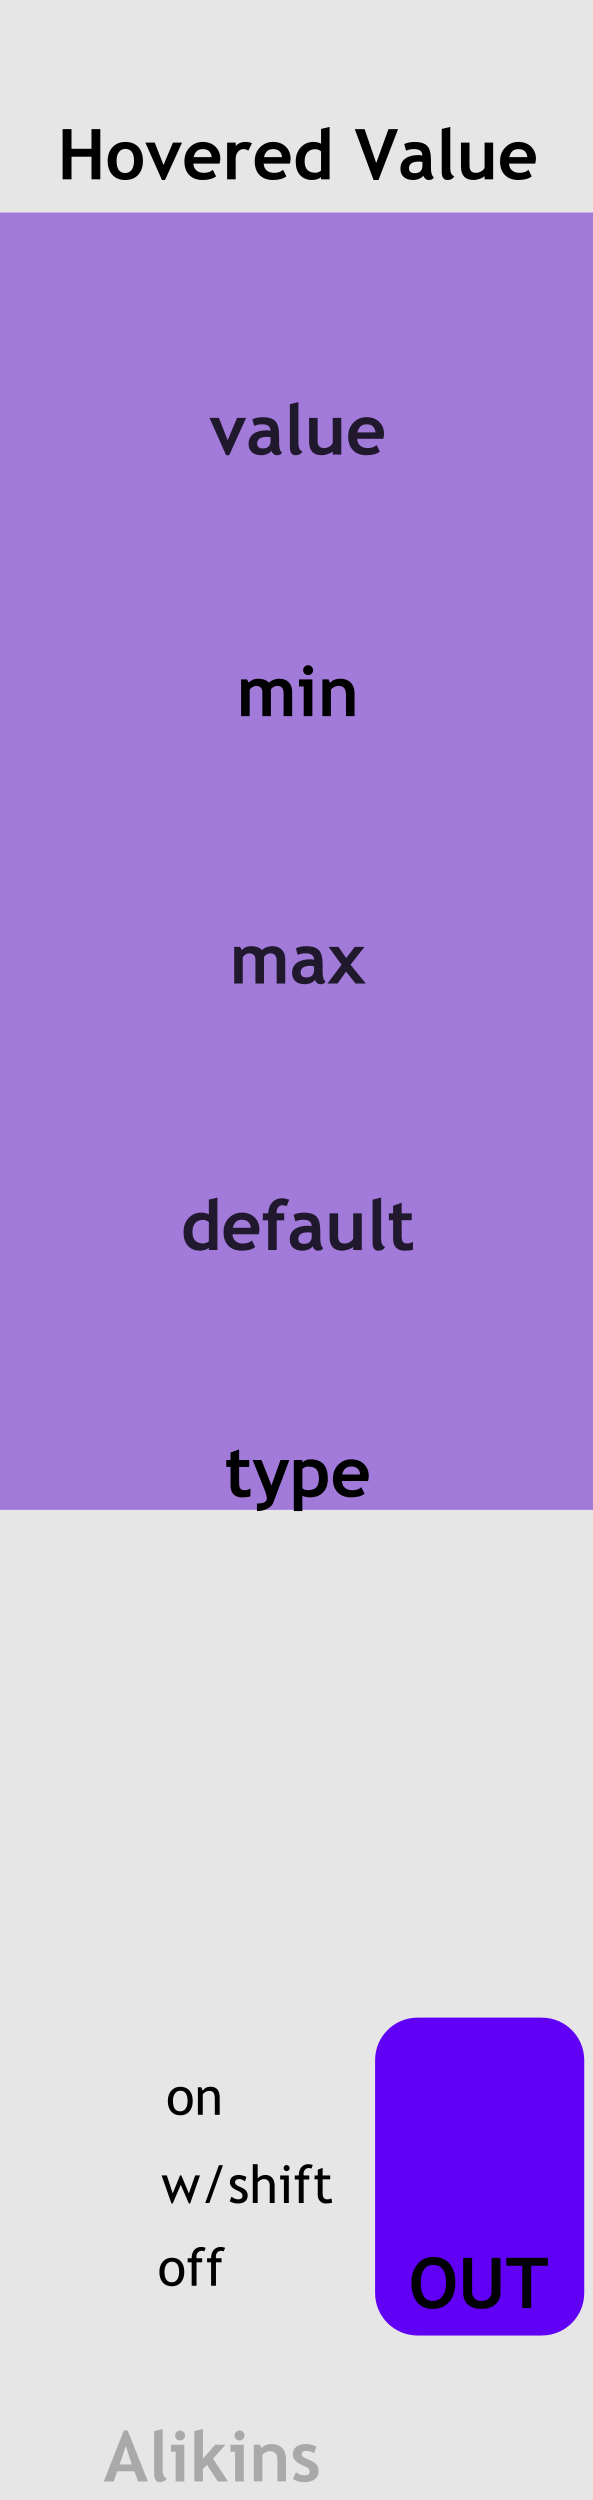
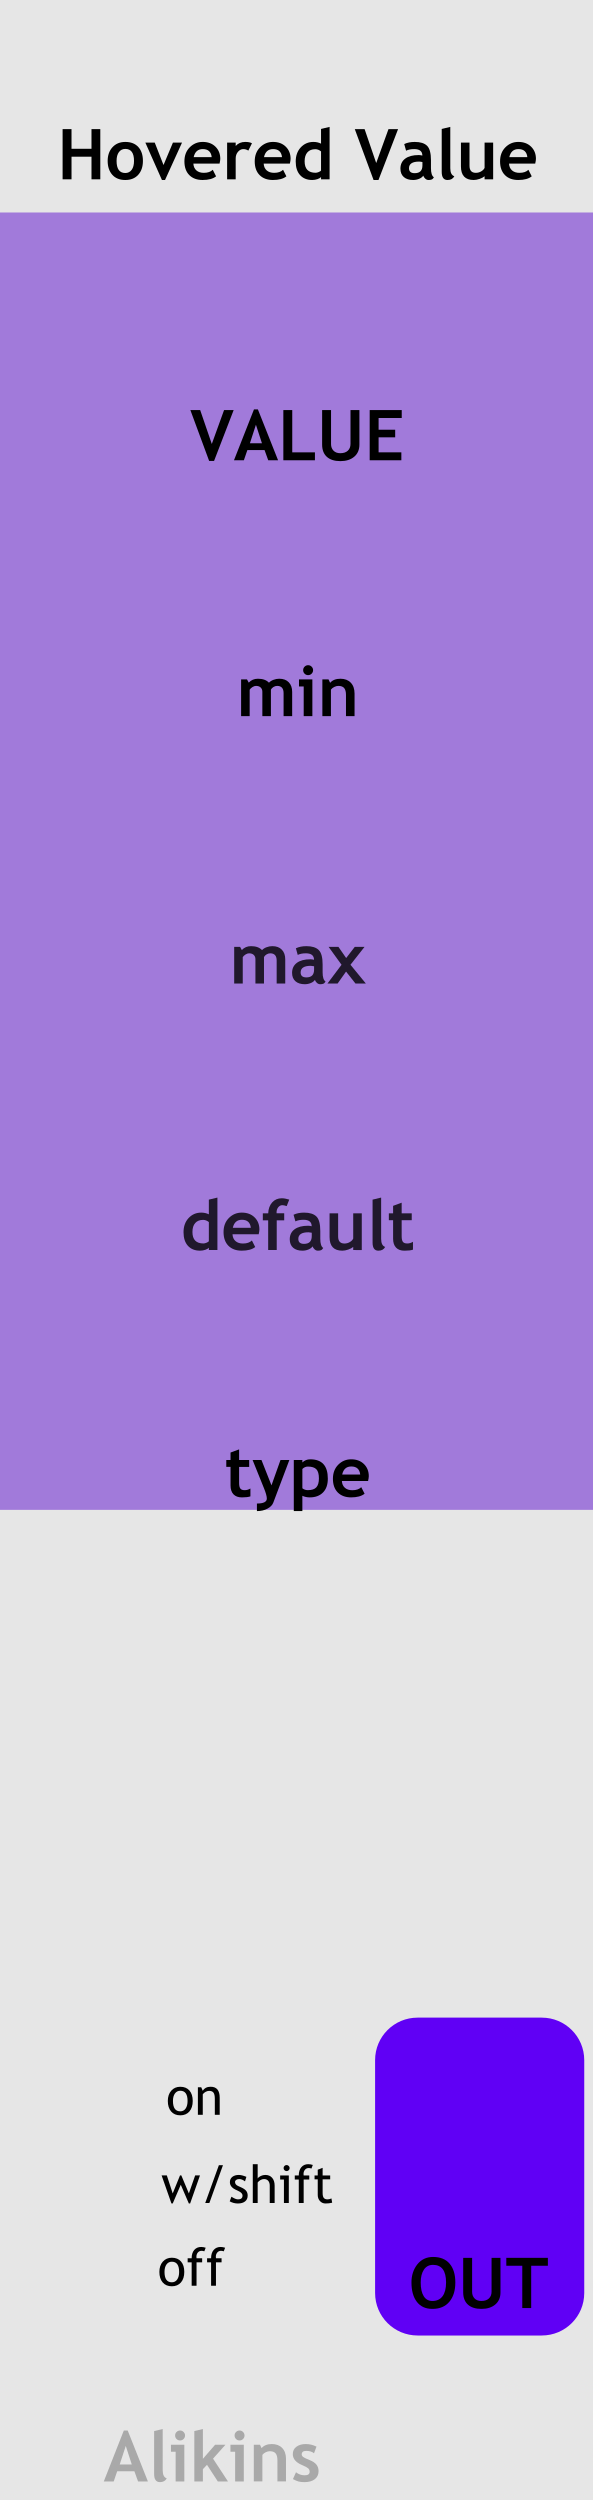
<svg xmlns="http://www.w3.org/2000/svg" width="90" height="380" viewBox="0 0 90 380" version="1.1" id="svg8" style="enable-background:new">
  <defs id="defs2">
    <linearGradient gradientTransform="matrix(0,6.408796,-6.408796,0,102.632,66.41536)" y2="0" x2="1.325" y1="0" x1="-0.096" gradientUnits="userSpaceOnUse" id="linear20">
      <stop id="stop217759" style="stop-color:rgb(25.49%,25.098%,25.882%);stop-opacity:1;" offset="0" />
      <stop id="stop217761" style="stop-color:rgb(25.49%,25.098%,25.882%);stop-opacity:1;" offset="0.062" />
      <stop id="stop217763" style="stop-color:rgb(25.398%,24.997%,25.778%);stop-opacity:1;" offset="0.078" />
      <stop id="stop217765" style="stop-color:rgb(25.177%,24.754%,25.528%);stop-opacity:1;" offset="0.094" />
      <stop id="stop217767" style="stop-color:rgb(24.916%,24.466%,25.232%);stop-opacity:1;" offset="0.109" />
      <stop id="stop217769" style="stop-color:rgb(24.654%,24.179%,24.936%);stop-opacity:1;" offset="0.125" />
      <stop id="stop217771" style="stop-color:rgb(24.393%,23.892%,24.64%);stop-opacity:1;" offset="0.141" />
      <stop id="stop217773" style="stop-color:rgb(24.132%,23.605%,24.344%);stop-opacity:1;" offset="0.156" />
      <stop id="stop217775" style="stop-color:rgb(23.871%,23.317%,24.048%);stop-opacity:1;" offset="0.172" />
      <stop id="stop217777" style="stop-color:rgb(23.61%,23.03%,23.752%);stop-opacity:1;" offset="0.188" />
      <stop id="stop217779" style="stop-color:rgb(23.349%,22.743%,23.456%);stop-opacity:1;" offset="0.203" />
      <stop id="stop217781" style="stop-color:rgb(23.088%,22.456%,23.16%);stop-opacity:1;" offset="0.219" />
      <stop id="stop217783" style="stop-color:rgb(22.826%,22.168%,22.864%);stop-opacity:1;" offset="0.234" />
      <stop id="stop217785" style="stop-color:rgb(22.565%,21.881%,22.568%);stop-opacity:1;" offset="0.25" />
      <stop id="stop217787" style="stop-color:rgb(22.304%,21.594%,22.272%);stop-opacity:1;" offset="0.266" />
      <stop id="stop217789" style="stop-color:rgb(22.043%,21.307%,21.976%);stop-opacity:1;" offset="0.281" />
      <stop id="stop217791" style="stop-color:rgb(21.782%,21.019%,21.68%);stop-opacity:1;" offset="0.297" />
      <stop id="stop217793" style="stop-color:rgb(21.521%,20.732%,21.384%);stop-opacity:1;" offset="0.312" />
      <stop id="stop217795" style="stop-color:rgb(21.26%,20.445%,21.088%);stop-opacity:1;" offset="0.328" />
      <stop id="stop217797" style="stop-color:rgb(20.998%,20.157%,20.793%);stop-opacity:1;" offset="0.344" />
      <stop id="stop217799" style="stop-color:rgb(20.737%,19.87%,20.497%);stop-opacity:1;" offset="0.359" />
      <stop id="stop217801" style="stop-color:rgb(20.476%,19.583%,20.201%);stop-opacity:1;" offset="0.375" />
      <stop id="stop217803" style="stop-color:rgb(20.215%,19.296%,19.905%);stop-opacity:1;" offset="0.391" />
      <stop id="stop217805" style="stop-color:rgb(19.954%,19.008%,19.609%);stop-opacity:1;" offset="0.406" />
      <stop id="stop217807" style="stop-color:rgb(19.693%,18.721%,19.313%);stop-opacity:1;" offset="0.422" />
      <stop id="stop217809" style="stop-color:rgb(19.432%,18.434%,19.017%);stop-opacity:1;" offset="0.438" />
      <stop id="stop217811" style="stop-color:rgb(19.17%,18.147%,18.721%);stop-opacity:1;" offset="0.453" />
      <stop id="stop217813" style="stop-color:rgb(18.909%,17.859%,18.425%);stop-opacity:1;" offset="0.469" />
      <stop id="stop217815" style="stop-color:rgb(18.648%,17.572%,18.129%);stop-opacity:1;" offset="0.484" />
      <stop id="stop217817" style="stop-color:rgb(18.387%,17.285%,17.833%);stop-opacity:1;" offset="0.5" />
      <stop id="stop217819" style="stop-color:rgb(18.126%,16.998%,17.537%);stop-opacity:1;" offset="0.516" />
      <stop id="stop217821" style="stop-color:rgb(17.865%,16.71%,17.241%);stop-opacity:1;" offset="0.531" />
      <stop id="stop217823" style="stop-color:rgb(17.604%,16.423%,16.945%);stop-opacity:1;" offset="0.547" />
      <stop id="stop217825" style="stop-color:rgb(17.342%,16.136%,16.649%);stop-opacity:1;" offset="0.562" />
      <stop id="stop217827" style="stop-color:rgb(17.081%,15.849%,16.353%);stop-opacity:1;" offset="0.578" />
      <stop id="stop217829" style="stop-color:rgb(16.82%,15.561%,16.057%);stop-opacity:1;" offset="0.594" />
      <stop id="stop217831" style="stop-color:rgb(16.559%,15.274%,15.761%);stop-opacity:1;" offset="0.609" />
      <stop id="stop217833" style="stop-color:rgb(16.298%,14.987%,15.465%);stop-opacity:1;" offset="0.625" />
      <stop id="stop217835" style="stop-color:rgb(16.037%,14.7%,15.169%);stop-opacity:1;" offset="0.641" />
      <stop id="stop217837" style="stop-color:rgb(15.776%,14.412%,14.873%);stop-opacity:1;" offset="0.656" />
      <stop id="stop217839" style="stop-color:rgb(15.514%,14.125%,14.577%);stop-opacity:1;" offset="0.672" />
      <stop id="stop217841" style="stop-color:rgb(15.253%,13.838%,14.281%);stop-opacity:1;" offset="0.688" />
      <stop id="stop217843" style="stop-color:rgb(14.992%,13.551%,13.985%);stop-opacity:1;" offset="0.703" />
      <stop id="stop217845" style="stop-color:rgb(14.731%,13.263%,13.689%);stop-opacity:1;" offset="0.719" />
      <stop id="stop217847" style="stop-color:rgb(14.47%,12.976%,13.393%);stop-opacity:1;" offset="0.734" />
      <stop id="stop217849" style="stop-color:rgb(14.209%,12.689%,13.097%);stop-opacity:1;" offset="0.75" />
      <stop id="stop217851" style="stop-color:rgb(13.948%,12.402%,12.802%);stop-opacity:1;" offset="0.766" />
      <stop id="stop217853" style="stop-color:rgb(13.771%,12.207%,12.601%);stop-opacity:1;" offset="0.781" />
      <stop id="stop217855" style="stop-color:rgb(13.725%,12.157%,12.549%);stop-opacity:1;" offset="0.812" />
      <stop id="stop217857" style="stop-color:rgb(13.725%,12.157%,12.549%);stop-opacity:1;" offset="0.875" />
      <stop id="stop217859" style="stop-color:rgb(13.725%,12.157%,12.549%);stop-opacity:1;" offset="1" />
    </linearGradient>
  </defs>
  <g id="layer10" style="display:inline">
    <rect style="display:inline;opacity:1;fill:#e6e6e6;fill-opacity:1;fill-rule:evenodd;stroke:#909290;stroke-width:0.6;stroke-miterlimit:4;stroke-dasharray:none;stroke-dashoffset:54.2;stroke-opacity:0.83" id="rect17450" width="92.915" height="382.978" x="-1.191" y="-1.191" />
    <rect style="display:inline;opacity:1;fill:#6000f5;fill-opacity:1;fill-rule:evenodd;stroke:none;stroke-width:0.499;stroke-miterlimit:4;stroke-dasharray:none;stroke-dashoffset:54.2;stroke-opacity:0.83;enable-background:new" id="rect20476-6" width="31.791" height="48.316" x="57.014" y="306.68" ry="6.454" />
    <g aria-label="OUT" style="font-style:normal;font-variant:normal;font-weight:bold;font-stretch:normal;font-size:10.667px;line-height:1.25;font-family:'Trebuchet MS';-inkscape-font-specification:'Trebuchet MS, Bold';font-variant-ligatures:normal;font-variant-caps:normal;font-variant-numeric:normal;font-feature-settings:normal;text-align:center;letter-spacing:0px;word-spacing:0px;writing-mode:lr-tb;text-anchor:middle;display:inline;fill:#010002;fill-opacity:1;stroke:none;enable-background:new" id="text17527-0" transform="translate(28.88489,55.35481)">
      <path d="m 33.657,291.587 q 0,-1.63 0.891,-2.755 0.896,-1.13 2.391,-1.13 1.646,0 2.516,1.021 0.87,1.021 0.87,2.865 0,1.844 -0.911,2.927 -0.906,1.083 -2.578,1.083 -1.536,0 -2.359,-1.073 -0.818,-1.073 -0.818,-2.938 z m 1.406,0 q 0,1.339 0.453,2.073 0.453,0.734 1.318,0.734 1.016,0 1.547,-0.719 0.536,-0.719 0.536,-2.089 0,-2.682 -1.979,-2.682 -0.906,0 -1.391,0.729 -0.484,0.724 -0.484,1.953 z" id="path17529-8" style="fill:#010002;fill-opacity:1" />
      <path d="m 41.521,287.837 h 1.354 v 5.172 q 0,0.615 0.375,1 0.375,0.385 1.031,0.385 0.734,0 1.141,-0.375 0.411,-0.38 0.411,-1.036 v -5.146 h 1.354 v 5.25 q 0,1.177 -0.792,1.844 -0.786,0.667 -2.104,0.667 -1.328,0 -2.052,-0.651 -0.719,-0.651 -0.719,-1.865 z" id="path17531-1" style="fill:#010002;fill-opacity:1" />
      <path d="m 51.855,289.04 v 6.427 h -1.354 v -6.427 H 48.074 v -1.203 h 6.318 v 1.203 z" id="path17533-4" style="fill:#010002;fill-opacity:1" />
    </g>
    <g aria-label="off" style="font-style:normal;font-variant:normal;font-weight:normal;font-stretch:normal;font-size:8px;line-height:1.25;font-family:'Trebuchet MS';-inkscape-font-specification:'Trebuchet MS, Normal';font-variant-ligatures:normal;font-variant-caps:normal;font-variant-numeric:normal;font-feature-settings:normal;text-align:center;letter-spacing:0px;word-spacing:0px;writing-mode:lr-tb;text-anchor:middle;display:inline;fill:#000000;fill-opacity:1;stroke:none;enable-background:new" id="text11177-6" transform="translate(-16.74328,56.27029)">
      <path d="m 40.968,289.064 q 0,-0.969 0.52,-1.562 0.523,-0.598 1.375,-0.598 0.898,0 1.395,0.574 0.496,0.57 0.496,1.586 0,1.012 -0.508,1.598 -0.508,0.582 -1.383,0.582 -0.895,0 -1.395,-0.59 -0.5,-0.59 -0.5,-1.59 z m 0.781,0 q 0,1.574 1.113,1.574 0.52,0 0.812,-0.422 0.297,-0.422 0.297,-1.152 0,-1.555 -1.109,-1.555 -0.508,0 -0.812,0.414 -0.301,0.414 -0.301,1.141 z" id="path11226-0" />
      <path d="m 47.8,285.931 q -0.227,-0.078 -0.422,-0.078 -0.34,0 -0.562,0.258 -0.219,0.258 -0.219,0.652 0,0.105 0.02,0.219 h 0.852 v 0.625 h -0.852 v 3.559 h -0.742 v -3.559 h -0.609 v -0.625 h 0.609 q 0,-0.801 0.395,-1.258 0.395,-0.457 1.043,-0.457 0.324,0 0.695,0.117 z" id="path11228-8" />
      <path d="m 50.753,285.931 q -0.227,-0.078 -0.422,-0.078 -0.34,0 -0.562,0.258 -0.219,0.258 -0.219,0.652 0,0.105 0.02,0.219 h 0.852 v 0.625 h -0.852 v 3.559 h -0.742 v -3.559 h -0.609 v -0.625 h 0.609 q 0,-0.801 0.395,-1.258 0.395,-0.457 1.043,-0.457 0.324,0 0.695,0.117 z" id="path11230-3" />
    </g>
    <g aria-label="on" style="font-style:normal;font-variant:normal;font-weight:normal;font-stretch:normal;font-size:8px;line-height:1.25;font-family:'Trebuchet MS';-inkscape-font-specification:'Trebuchet MS, Normal';font-variant-ligatures:normal;font-variant-caps:normal;font-variant-numeric:normal;font-feature-settings:normal;text-align:center;letter-spacing:0px;word-spacing:0px;writing-mode:lr-tb;text-anchor:middle;display:inline;fill:#000000;fill-opacity:1;stroke:none;enable-background:new" id="text12324" transform="translate(1.908973,-0.85776)">
      <path d="m 23.599,320.207 q 0,-0.969 0.52,-1.562 0.523,-0.598 1.375,-0.598 0.898,0 1.395,0.574 0.496,0.57 0.496,1.586 0,1.012 -0.508,1.598 -0.508,0.582 -1.383,0.582 -0.895,0 -1.395,-0.59 -0.5,-0.59 -0.5,-1.59 z m 0.781,0 q 0,1.574 1.113,1.574 0.52,0 0.812,-0.422 0.297,-0.422 0.297,-1.152 0,-1.555 -1.109,-1.555 -0.508,0 -0.812,0.414 -0.301,0.414 -0.301,1.141 z" id="path12360" />
      <path d="m 30.744,322.308 v -2.434 q 0,-0.668 -0.203,-0.934 -0.199,-0.27 -0.672,-0.27 -0.254,0 -0.531,0.152 -0.277,0.152 -0.426,0.375 v 3.109 h -0.742 v -4.184 h 0.508 l 0.234,0.539 q 0.367,-0.617 1.199,-0.617 1.375,0 1.375,1.672 v 2.59 z" id="path12362" />
    </g>
    <g aria-label="w/shift" style="font-style:normal;font-variant:normal;font-weight:normal;font-stretch:normal;font-size:8px;line-height:1.25;font-family:'Trebuchet MS';-inkscape-font-specification:'Trebuchet MS, Normal';font-variant-ligatures:normal;font-variant-caps:normal;font-variant-numeric:normal;font-feature-settings:normal;text-align:center;letter-spacing:0px;word-spacing:0px;writing-mode:lr-tb;text-anchor:middle;display:inline;fill:#000000;fill-opacity:1;stroke:none;enable-background:new" id="text12328" transform="translate(1.908973,-2.20962)">
      <path d="m 26.99,337.14 h -0.195 l -1.227,-2.848 -1.223,2.848 h -0.195 l -1.496,-4.273 h 0.793 l 0.895,2.746 1.113,-2.746 h 0.195 l 1.148,2.746 0.961,-2.746 h 0.73 z" id="path12365" />
      <path d="m 29.916,337.062 h -0.629 l 2.074,-5.746 h 0.621 z" id="path12367" />
      <path d="m 33.006,336.812 0.262,-0.703 q 0.621,0.406 1,0.406 0.688,0 0.688,-0.578 0,-0.414 -0.664,-0.711 -0.512,-0.234 -0.691,-0.355 -0.176,-0.121 -0.309,-0.273 -0.129,-0.156 -0.195,-0.328 -0.062,-0.176 -0.062,-0.375 0,-0.516 0.375,-0.805 0.375,-0.289 0.98,-0.289 0.457,0 1.152,0.289 l -0.211,0.688 q -0.441,-0.352 -0.887,-0.352 -0.266,0 -0.449,0.125 -0.18,0.125 -0.18,0.316 0,0.402 0.457,0.609 l 0.531,0.242 q 0.488,0.223 0.711,0.508 0.223,0.285 0.223,0.715 0,0.562 -0.395,0.883 -0.395,0.316 -1.094,0.316 -0.66,0 -1.242,-0.328 z" id="path12369" />
      <path d="m 39.092,337.062 v -2.629 q 0,-0.469 -0.23,-0.738 -0.23,-0.27 -0.648,-0.27 -0.27,0 -0.543,0.16 -0.27,0.156 -0.414,0.367 v 3.109 h -0.742 v -5.898 h 0.742 v 2.176 q 0.148,-0.23 0.477,-0.383 0.332,-0.156 0.684,-0.156 0.664,0 1.039,0.438 0.379,0.438 0.379,1.195 v 2.629 z" id="path12371" />
      <path d="m 41.654,331.297 q 0.191,0 0.324,0.137 0.137,0.133 0.137,0.32 0,0.191 -0.137,0.328 -0.133,0.133 -0.324,0.133 -0.188,0 -0.324,-0.133 -0.133,-0.137 -0.133,-0.328 0,-0.191 0.133,-0.324 0.133,-0.133 0.324,-0.133 z m -0.406,5.766 v -3.559 h -0.574 v -0.625 h 1.316 v 4.184 z" id="path12373" />
      <path d="m 45.431,331.828 q -0.227,-0.078 -0.422,-0.078 -0.34,0 -0.562,0.258 -0.219,0.258 -0.219,0.652 0,0.105 0.02,0.219 h 0.852 v 0.625 h -0.852 v 3.559 h -0.742 v -3.559 H 42.896 v -0.625 h 0.609 q 0,-0.801 0.395,-1.258 0.395,-0.457 1.043,-0.457 0.324,0 0.695,0.117 z" id="path12375" />
      <path d="m 46.388,333.465 h -0.484 v -0.586 h 0.484 v -0.875 l 0.742,-0.285 v 1.16 h 1.148 v 0.586 h -1.148 v 2.078 q 0,0.527 0.176,0.75 0.18,0.223 0.574,0.223 0.285,0 0.59,-0.145 l 0.109,0.652 q -0.461,0.117 -1.012,0.117 -0.496,0 -0.84,-0.367 -0.34,-0.371 -0.34,-0.934 z" id="path12377" />
    </g>
  </g>
  <g id="layer4" style="display:inline">
    <rect style="opacity:1;fill:#a17ada;fill-opacity:1;fill-rule:evenodd;stroke:none;stroke-width:0.663;stroke-miterlimit:4;stroke-dasharray:none;stroke-dashoffset:0;stroke-opacity:0.83" id="rect12410" width="93.189" height="197.2" x="-1.804" y="32.299" rx="0" ry="0" />
  </g>
  <g id="layer6" style="display:none;opacity:0.8">
    <path style="display:inline;opacity:0.865;fill:#a17ada;fill-opacity:1;fill-rule:evenodd;stroke:none;stroke-width:0.659;stroke-miterlimit:4;stroke-dasharray:none;stroke-dashoffset:54.2;stroke-opacity:0.83" d="m -1.221,32.881 v 36 0.066 40.809 40 40 40 H 91.838 v -40.875 -40 -40 -39.934 -0.066 -36 z" id="rect17453" />
    <rect style="opacity:1;fill:#6000f5;fill-opacity:1;fill-rule:evenodd;stroke:none;stroke-width:0.499;stroke-miterlimit:4;stroke-dasharray:none;stroke-dashoffset:54.2;stroke-opacity:0.83" id="rect20476" width="31.791" height="48.316" x="29.105" y="307.537" ry="6.454" />
    <rect style="display:none;opacity:0.865;fill:#ff8080;fill-opacity:1;fill-rule:evenodd;stroke:none;stroke-width:0.564;stroke-miterlimit:4;stroke-dasharray:none;stroke-dashoffset:54.2;stroke-opacity:0.83" id="rect17461" width="93.106" height="42.181" x="-1.808" y="217.526" />
    <rect y="258.283" x="29.763" height="49.732" width="30.394" id="rect20474" style="display:none;opacity:1;fill:#5599ff;fill-opacity:1;fill-rule:evenodd;stroke:none;stroke-width:0.497;stroke-miterlimit:4;stroke-dasharray:none;stroke-dashoffset:54.2;stroke-opacity:0.83" />
    <rect ry="0" y="265.644" x="82.242" height="42.209" width="9.386" id="rect17839" style="display:none;opacity:1;fill:#5d00eb;fill-opacity:1;fill-rule:evenodd;stroke:none;stroke-width:0.253;stroke-miterlimit:4;stroke-dasharray:none;stroke-dashoffset:54.2;stroke-opacity:0.83" />
  </g>
  <g id="layer8" style="display:inline">
    <g aria-label="max" style="font-style:normal;font-variant:normal;font-weight:bold;font-stretch:normal;font-size:10.667px;line-height:1.25;font-family:'Trebuchet MS';-inkscape-font-specification:'Trebuchet MS, Bold';font-variant-ligatures:normal;font-variant-caps:normal;font-variant-numeric:normal;font-feature-settings:normal;text-align:center;letter-spacing:0px;word-spacing:0px;writing-mode:lr-tb;text-anchor:middle;display:inline;opacity:0.8;fill:#000000;fill-opacity:1;stroke:none;enable-background:new" id="text2019" transform="translate(0,2)">
      <path d="m 42.053,147.498 v -3.495 q 0,-1.099 -0.984,-1.099 -0.292,0 -0.562,0.172 -0.271,0.172 -0.38,0.396 v 4.026 h -1.302 v -3.698 q 0,-0.411 -0.255,-0.651 -0.255,-0.245 -0.719,-0.245 -0.245,0 -0.536,0.182 -0.286,0.182 -0.417,0.401 v 4.01 h -1.302 v -5.578 h 0.896 l 0.266,0.49 q 0.542,-0.594 1.401,-0.594 1.109,0 1.672,0.604 0.245,-0.276 0.682,-0.438 0.438,-0.167 0.875,-0.167 0.932,0 1.448,0.536 0.521,0.531 0.521,1.464 v 3.682 z" id="path2047" />
      <path d="m 47.865,146.941 q -0.177,0.292 -0.62,0.479 -0.438,0.182 -0.917,0.182 -0.901,0 -1.417,-0.448 -0.516,-0.453 -0.516,-1.281 0,-0.969 0.724,-1.516 0.729,-0.547 2.068,-0.547 0.229,0 0.542,0.078 0,-0.984 -1.245,-0.984 -0.734,0 -1.229,0.245 l -0.281,-1.01 q 0.672,-0.323 1.599,-0.323 1.276,0 1.87,0.583 0.594,0.578 0.594,2.198 v 1.193 q 0,1.115 0.448,1.401 -0.161,0.281 -0.359,0.344 -0.198,0.068 -0.453,0.068 -0.281,0 -0.505,-0.208 -0.224,-0.208 -0.302,-0.453 z m -0.125,-2.068 q -0.333,-0.068 -0.5,-0.068 -1.542,0 -1.542,1.01 0,0.75 0.87,0.75 1.172,0 1.172,-1.172 z" id="path2049" />
      <path d="m 54.032,147.498 -1.432,-1.818 -1.286,1.818 h -1.542 l 2.141,-2.854 -1.969,-2.724 h 1.495 l 1.177,1.703 1.312,-1.703 h 1.484 l -2.141,2.724 2.339,2.854 z" id="path2051" />
    </g>
    <g aria-label="default" style="font-style:normal;font-variant:normal;font-weight:bold;font-stretch:normal;font-size:10.667px;line-height:1.25;font-family:'Trebuchet MS';-inkscape-font-specification:'Trebuchet MS, Bold';font-variant-ligatures:normal;font-variant-caps:normal;font-variant-numeric:normal;font-feature-settings:normal;text-align:center;letter-spacing:0px;word-spacing:0px;writing-mode:lr-tb;text-anchor:middle;display:inline;opacity:0.8;fill:#000000;fill-opacity:1;stroke:none;enable-background:new" id="text2023" transform="translate(0,2)">
      <path d="m 31.746,188 v -0.339 q -0.161,0.177 -0.547,0.312 -0.385,0.13 -0.797,0.13 -1.167,0 -1.839,-0.74 -0.667,-0.74 -0.667,-2.062 0,-1.323 0.766,-2.151 0.771,-0.833 1.927,-0.833 0.635,0 1.156,0.26 v -2.234 l 1.302,-0.312 V 188 Z m 0,-4.245 q -0.417,-0.333 -0.87,-0.333 -0.781,0 -1.203,0.479 -0.422,0.474 -0.422,1.365 0,1.74 1.677,1.74 0.188,0 0.458,-0.109 0.276,-0.115 0.359,-0.229 z" id="path2054" />
      <path d="m 39.324,185.609 h -3.984 q 0.036,0.667 0.458,1.036 0.422,0.37 1.135,0.37 0.891,0 1.354,-0.464 l 0.505,0.995 q -0.688,0.557 -2.052,0.557 -1.276,0 -2.021,-0.745 -0.74,-0.75 -0.74,-2.089 0,-1.318 0.812,-2.135 0.818,-0.818 1.958,-0.818 1.214,0 1.948,0.724 0.734,0.724 0.734,1.844 0,0.24 -0.109,0.724 z m -3.938,-0.979 h 2.74 q -0.135,-1.224 -1.354,-1.224 -1.115,0 -1.385,1.224 z" id="path2056" />
      <path d="m 43.579,181.328 q -0.427,-0.141 -0.656,-0.141 -0.37,0 -0.63,0.318 -0.255,0.318 -0.255,0.781 0,0.068 0.005,0.135 h 1.156 v 1.073 H 42.063 V 188 h -1.302 v -4.505 h -0.812 v -1.073 h 0.818 q 0.042,-1.026 0.604,-1.656 0.568,-0.63 1.464,-0.63 0.464,0 1.13,0.203 z" id="path2058" />
      <path d="m 47.511,187.443 q -0.177,0.292 -0.62,0.479 -0.438,0.182 -0.917,0.182 -0.901,0 -1.417,-0.448 -0.516,-0.453 -0.516,-1.281 0,-0.969 0.724,-1.516 0.729,-0.547 2.068,-0.547 0.229,0 0.542,0.078 0,-0.984 -1.245,-0.984 -0.734,0 -1.229,0.245 l -0.281,-1.01 q 0.672,-0.323 1.599,-0.323 1.276,0 1.87,0.583 0.594,0.578 0.594,2.198 v 1.193 q 0,1.115 0.448,1.401 -0.161,0.281 -0.359,0.344 -0.198,0.068 -0.453,0.068 -0.281,0 -0.505,-0.208 -0.224,-0.208 -0.302,-0.453 z m -0.125,-2.068 q -0.333,-0.068 -0.5,-0.068 -1.542,0 -1.542,1.01 0,0.75 0.87,0.75 1.172,0 1.172,-1.172 z" id="path2060" />
      <path d="m 53.688,188.005 v -0.469 q -0.276,0.234 -0.76,0.401 -0.484,0.167 -0.891,0.167 -1.943,0 -1.943,-2.062 v -3.62 h 1.302 v 3.521 q 0,1.073 0.964,1.073 0.443,0 0.823,-0.229 0.38,-0.229 0.505,-0.531 v -3.833 h 1.302 v 5.583 z" id="path2062" />
      <path d="m 56.631,180.344 1.302,-0.312 v 6.271 q 0,1.031 0.615,1.229 -0.302,0.573 -1.031,0.573 -0.885,0 -0.885,-1.229 z" id="path2064" />
      <path d="m 59.751,183.469 h -0.646 v -1.047 h 0.646 v -1.135 l 1.302,-0.479 v 1.615 h 1.531 v 1.047 h -1.531 v 2.443 q 0,0.599 0.188,0.849 0.188,0.245 0.656,0.245 0.469,0 0.875,-0.255 v 1.198 q -0.453,0.156 -1.292,0.156 -0.833,0 -1.281,-0.469 -0.448,-0.474 -0.448,-1.344 z" id="path2066" />
    </g>
-     <g aria-label="value" style="font-style:normal;font-variant:normal;font-weight:bold;font-stretch:normal;font-size:10.667px;line-height:1.25;font-family:'Trebuchet MS';-inkscape-font-specification:'Trebuchet MS, Bold';font-variant-ligatures:normal;font-variant-caps:normal;font-variant-numeric:normal;font-feature-settings:normal;text-align:center;letter-spacing:0px;word-spacing:0px;writing-mode:lr-tb;text-anchor:middle;display:inline;opacity:0.8;fill:#000000;fill-opacity:1;stroke:none;enable-background:new" id="text2027" transform="translate(0,2)">
+     <g aria-label="value" style="font-style:normal;font-variant:normal;font-weight:bold;font-stretch:normal;font-size:10.667px;line-height:1.25;font-family:'Trebuchet MS';-inkscape-font-specification:'Trebuchet MS, Bold';font-variant-ligatures:normal;font-variant-caps:normal;font-variant-numeric:normal;font-feature-settings:normal;text-align:center;letter-spacing:0px;word-spacing:0px;writing-mode:lr-tb;text-anchor:middle;display:none;opacity:0.8;fill:#000000;fill-opacity:1;stroke:none;enable-background:new" id="text2027" transform="translate(0,2)">
      <path d="m 34.834,67.195 h -0.469 l -2.521,-5.682 h 1.427 l 1.333,3.406 1.432,-3.406 h 1.38 z" id="path2029" />
      <path d="m 41.251,66.534 q -0.177,0.292 -0.62,0.479 -0.438,0.182 -0.917,0.182 -0.901,0 -1.417,-0.448 -0.516,-0.453 -0.516,-1.281 0,-0.969 0.724,-1.516 0.729,-0.547 2.068,-0.547 0.229,0 0.542,0.078 0,-0.984 -1.245,-0.984 -0.734,0 -1.229,0.245 l -0.281,-1.01 q 0.672,-0.323 1.599,-0.323 1.276,0 1.87,0.583 0.594,0.578 0.594,2.198 v 1.193 q 0,1.115 0.448,1.401 -0.161,0.281 -0.359,0.344 -0.198,0.068 -0.453,0.068 -0.281,0 -0.505,-0.208 -0.224,-0.208 -0.302,-0.453 z m -0.125,-2.068 q -0.333,-0.068 -0.5,-0.068 -1.542,0 -1.542,1.01 0,0.75 0.87,0.75 1.172,0 1.172,-1.172 z" id="path2031" />
      <path d="m 44.058,59.435 1.302,-0.312 v 6.271 q 0,1.031 0.615,1.229 -0.302,0.573 -1.031,0.573 -0.885,0 -0.885,-1.229 z" id="path2033" />
      <path d="m 50.574,67.096 v -0.469 q -0.276,0.234 -0.76,0.401 -0.484,0.167 -0.891,0.167 -1.943,0 -1.943,-2.063 v -3.62 h 1.302 v 3.521 q 0,1.073 0.964,1.073 0.443,0 0.823,-0.229 0.38,-0.229 0.505,-0.531 v -3.833 h 1.302 v 5.583 z" id="path2035" />
      <path d="M 58.272,64.7 H 54.287 q 0.036,0.667 0.458,1.036 0.422,0.37 1.135,0.37 0.891,0 1.354,-0.464 l 0.505,0.995 q -0.688,0.557 -2.052,0.557 -1.276,0 -2.021,-0.745 -0.74,-0.75 -0.74,-2.089 0,-1.318 0.812,-2.135 0.818,-0.818 1.958,-0.818 1.214,0 1.948,0.724 0.734,0.724 0.734,1.844 0,0.24 -0.109,0.724 z m -3.938,-0.979 h 2.74 q -0.135,-1.224 -1.354,-1.224 -1.115,0 -1.385,1.224 z" id="path2037" />
    </g>
    <g aria-label="type" style="font-style:normal;font-variant:normal;font-weight:bold;font-stretch:normal;font-size:10.667px;line-height:1.25;font-family:'Trebuchet MS';-inkscape-font-specification:'Trebuchet MS, Bold';font-variant-ligatures:normal;font-variant-caps:normal;font-variant-numeric:normal;font-feature-settings:normal;text-align:center;letter-spacing:0px;word-spacing:0px;writing-mode:lr-tb;text-anchor:middle;display:inline;fill:#000000;fill-opacity:1;stroke:none;enable-background:new" id="text2104" transform="translate(0,-2)">
      <path d="m 35.042,224.968 h -0.646 v -1.047 h 0.646 v -1.135 l 1.302,-0.479 v 1.615 h 1.531 v 1.047 h -1.531 v 2.443 q 0,0.599 0.188,0.849 0.188,0.245 0.656,0.245 0.469,0 0.875,-0.255 v 1.198 q -0.453,0.156 -1.292,0.156 -0.833,0 -1.281,-0.469 -0.448,-0.474 -0.448,-1.344 z" id="path2106" />
      <path d="m 41.542,230.395 q -0.208,0.557 -0.896,0.922 -0.682,0.37 -1.594,0.37 v -1.151 q 1.505,0 1.505,-0.755 0,-0.5 -0.417,-1.531 l -1.745,-4.328 h 1.349 l 1.521,3.854 1.37,-3.854 h 1.349 z" id="path2108" />
      <path d="m 45.959,229.358 v 2.328 h -1.302 v -7.766 h 1.302 v 0.375 q 0.49,-0.479 1.203,-0.479 2.667,0 2.667,2.938 0,1.37 -0.74,2.109 -0.734,0.74 -2.01,0.74 -0.615,0 -1.12,-0.245 z m 0,-4.073 v 2.932 q 0.354,0.286 0.828,0.286 0.901,0 1.292,-0.427 0.396,-0.432 0.396,-1.359 0,-0.99 -0.391,-1.391 -0.391,-0.406 -1.292,-0.406 -0.469,0 -0.833,0.365 z" id="path2110" />
      <path d="m 55.949,227.108 h -3.984 q 0.036,0.667 0.458,1.036 0.422,0.37 1.135,0.37 0.891,0 1.354,-0.464 l 0.505,0.995 q -0.688,0.557 -2.052,0.557 -1.276,0 -2.021,-0.745 -0.74,-0.75 -0.74,-2.089 0,-1.318 0.812,-2.135 0.818,-0.818 1.958,-0.818 1.214,0 1.948,0.724 0.734,0.724 0.734,1.844 0,0.24 -0.109,0.724 z m -3.938,-0.979 h 2.74 q -0.135,-1.224 -1.354,-1.224 -1.115,0 -1.385,1.224 z" id="path2112" />
    </g>
-     <g aria-label="min" style="font-style:normal;font-variant:normal;font-weight:bold;font-stretch:normal;font-size:10.667px;line-height:1.25;font-family:'Trebuchet MS';-inkscape-font-specification:'Trebuchet MS, Bold';font-variant-ligatures:normal;font-variant-caps:normal;font-variant-numeric:normal;font-feature-settings:normal;text-align:center;letter-spacing:0px;word-spacing:0px;writing-mode:lr-tb;text-anchor:middle;display:inline;fill:#000000;fill-opacity:1;stroke:none;enable-background:new" id="text2015" transform="translate(0,2)">
+     <g aria-label="min" style="font-style:normal;font-variant:normal;font-weight:bold;font-stretch:normal;font-size:10.667px;line-height:1.25;font-family:'Trebuchet MS';-inkscape-font-specification:'Trebuchet MS, Bold';font-variant-ligatures:normal;font-variant-caps:normal;font-variant-numeric:normal;font-feature-settings:normal;text-align:center;letter-spacing:0px;word-spacing:0px;writing-mode:lr-tb;text-anchor:middle;display:inline;fill:#000000;fill-opacity:1;stroke:none;enable-background:new" id="min" transform="translate(0,2)">
      <path d="m 43.105,106.85 v -3.495 q 0,-1.099 -0.984,-1.099 -0.292,0 -0.562,0.172 -0.271,0.172 -0.38,0.396 V 106.85 h -1.302 v -3.698 q 0,-0.411 -0.255,-0.651 -0.255,-0.245 -0.719,-0.245 -0.245,0 -0.536,0.182 -0.286,0.182 -0.417,0.401 V 106.85 h -1.302 v -5.578 h 0.896 l 0.266,0.49 q 0.542,-0.594 1.401,-0.594 1.109,0 1.672,0.604 0.245,-0.276 0.682,-0.438 0.438,-0.167 0.875,-0.167 0.932,0 1.448,0.536 0.521,0.531 0.521,1.464 V 106.85 Z" id="path2040" />
      <path d="m 46.834,99.11 q 0.312,0 0.531,0.224 0.224,0.219 0.224,0.531 0,0.312 -0.224,0.536 -0.219,0.219 -0.531,0.219 -0.312,0 -0.536,-0.219 -0.219,-0.224 -0.219,-0.536 0,-0.312 0.219,-0.531 0.224,-0.224 0.536,-0.224 z M 46.162,106.85 v -4.51 h -0.714 v -1.068 h 2.031 V 106.85 Z" id="path2042" />
      <path d="m 52.589,106.85 v -3.224 q 0,-0.714 -0.276,-1.042 -0.271,-0.328 -0.891,-0.328 -0.286,0 -0.615,0.161 -0.323,0.161 -0.505,0.401 V 106.85 h -1.302 v -5.578 h 0.938 l 0.24,0.521 q 0.531,-0.625 1.568,-0.625 0.995,0 1.568,0.599 0.578,0.594 0.578,1.661 V 106.85 Z" id="path2044" />
    </g>
  </g>
  <g id="layer5" style="display:none;opacity:0.169">
    <path d="M 0,0 V 380 M 15,0 V 380 M 30,0 V 380 M 45,0 V 380 M 60,0 V 380 M 75,0 V 380 M 90,0 V 380 M 0,0 H 90 M 0,15 H 90 M 0,30 H 90 M 0,45 H 90 M 0,60 H 90 M 0,75 H 90 M 0,90 H 90 M 0,105 H 90 M 0,120 H 90 M 0,135 H 90 M 0,150 H 90 M 0,165 H 90 M 0,180 H 90 M 0,195 H 90 M 0,210 H 90 M 0,225 H 90 M 0,240 H 90 M 0,255 H 90 M 0,270 H 90 M 0,285 H 90 M 0,300 H 90 M 0,315 H 90 M 0,330 H 90 M 0,345 H 90 M 0,360 H 90 M 0,375 h 90" style="display:inline;fill:none;stroke:#000000;stroke-width:0.5px" id="path17444" />
    <path d="M 0,0 V 380 M 3,0 V 380 M 6,0 V 380 M 9,0 V 380 M 12,0 V 380 M 15,0 V 380 M 18,0 V 380 M 21,0 V 380 M 24,0 V 380 M 27,0 V 380 M 30,0 V 380 M 33,0 V 380 M 36,0 V 380 M 39,0 V 380 M 42,0 V 380 M 45,0 V 380 M 48,0 V 380 M 51,0 V 380 M 54,0 V 380 M 57,0 V 380 M 60,0 V 380 M 63,0 V 380 M 66,0 V 380 M 69,0 V 380 M 72,0 V 380 M 75,0 V 380 M 78,0 V 380 M 81,0 V 380 M 84,0 V 380 M 87,0 V 380 M 90,0 V 380 M 0,0 H 90 M 0,15 H 90 M 0,30 H 90 M 0,45 H 90 M 0,60 H 90 M 0,75 H 90 M 0,90 H 90 M 0,105 H 90 M 0,120 H 90 M 0,135 H 90 M 0,150 H 90 M 0,165 H 90 M 0,180 H 90 M 0,195 H 90 M 0,210 H 90 M 0,225 H 90 M 0,240 H 90 M 0,255 H 90 M 0,270 H 90 M 0,285 H 90 M 0,300 H 90 M 0,315 H 90 M 0,330 H 90 M 0,345 H 90 M 0,360 H 90 M 0,375 h 90" style="display:inline;fill:none;stroke:#000000;stroke-width:0.2px" id="path17446" />
    <path d="M 0,0 V 380 M 3,0 V 380 M 6,0 V 380 M 9,0 V 380 M 12,0 V 380 M 15,0 V 380 M 18,0 V 380 M 21,0 V 380 M 24,0 V 380 M 27,0 V 380 M 30,0 V 380 M 33,0 V 380 M 36,0 V 380 M 39,0 V 380 M 42,0 V 380 M 45,0 V 380 M 48,0 V 380 M 51,0 V 380 M 54,0 V 380 M 57,0 V 380 M 60,0 V 380 M 63,0 V 380 M 66,0 V 380 M 69,0 V 380 M 72,0 V 380 M 75,0 V 380 M 78,0 V 380 M 81,0 V 380 M 84,0 V 380 M 87,0 V 380 M 90,0 V 380 M 0,0 H 90 M 0,3 H 90 M 0,6 H 90 M 0,9 H 90 M 0,12 H 90 M 0,15 H 90 M 0,18 H 90 M 0,21 H 90 M 0,24 H 90 M 0,27 H 90 M 0,30 H 90 M 0,33 H 90 M 0,36 H 90 M 0,39 H 90 M 0,42 H 90 M 0,45 H 90 M 0,48 H 90 M 0,51 H 90 M 0,54 H 90 M 0,57 H 90 M 0,60 H 90 M 0,63 H 90 M 0,66 H 90 M 0,69 H 90 M 0,72 H 90 M 0,75 H 90 M 0,78 H 90 M 0,81 H 90 M 0,84 H 90 M 0,87 H 90 M 0,90 H 90 M 0,93 H 90 M 0,96 H 90 M 0,99 h 90 m -90,3 h 90 m -90,3 h 90 m -90,3 h 90 m -90,3 h 90 m -90,3 h 90 m -90,3 h 90 m -90,3 h 90 m -90,3 h 90 m -90,3 h 90 m -90,3 h 90 m -90,3 h 90 m -90,3 h 90 m -90,3 h 90 m -90,3 h 90 m -90,3 h 90 m -90,3 h 90 m -90,3 h 90 m -90,3 h 90 m -90,3 h 90 m -90,3 h 90 m -90,3 h 90 m -90,3 h 90 m -90,3 h 90 m -90,3 h 90 m -90,3 h 90 m -90,3 h 90 m -90,3 h 90 m -90,3 h 90 m -90,3 h 90 m -90,3 h 90 m -90,3 h 90 m -90,3 h 90 m -90,3 h 90 m -90,3 h 90 m -90,3 h 90 m -90,3 h 90 m -90,3 h 90 m -90,3 h 90 m -90,3 h 90 m -90,3 h 90 m -90,3 h 90 m -90,3 h 90 m -90,3 h 90 m -90,3 h 90 m -90,3 h 90 m -90,3 h 90 m -90,3 h 90 m -90,3 h 90 m -90,3 h 90 m -90,3 h 90 m -90,3 h 90 m -90,3 h 90 m -90,3 h 90 m -90,3 h 90 m -90,3 h 90 m -90,3 h 90 m -90,3 h 90 m -90,3 h 90 m -90,3 h 90 m -90,3 h 90 m -90,3 h 90 m -90,3 h 90 m -90,3 h 90 m -90,3 h 90 m -90,3 h 90 m -90,3 h 90 m -90,3 h 90 m -90,3 h 90 m -90,3 h 90 m -90,3 h 90 m -90,3 h 90 m -90,3 h 90 m -90,3 h 90 m -90,3 h 90 m -90,3 h 90 m -90,3 h 90 m -90,3 h 90 m -90,3 h 90 m -90,3 h 90 m -90,3 h 90 m -90,3 h 90 m -90,3 h 90 m -90,3 h 90 m -90,3 h 90 m -90,3 h 90 m -90,3 h 90 m -90,3 h 90 m -90,3 h 90 m -90,3 h 90 m -90,3 h 90 m -90,3 h 90 m -90,3 h 90 m -90,3 h 90" style="display:inline;fill:#b7c8c4;stroke:#000000;stroke-width:0.1px" id="path17448" />
  </g>
  <g id="layer7" style="display:inline">
    <g aria-label="1/HZ" style="font-style:normal;font-variant:normal;font-weight:bold;font-stretch:normal;font-size:10.667px;line-height:1.25;font-family:'Trebuchet MS';-inkscape-font-specification:'Trebuchet MS, Bold';font-variant-ligatures:normal;font-variant-caps:normal;font-variant-numeric:normal;font-feature-settings:normal;text-align:center;letter-spacing:0px;word-spacing:0px;writing-mode:lr-tb;text-anchor:middle;display:none;fill:#000000;fill-opacity:1;stroke:none" id="text17492">
      <path d="m 34.972,169.58 v -5.5 l -1.552,0.932 v -1.302 q 1.495,-0.724 2.365,-1.792 h 0.542 v 7.661 z" id="path17494" />
      <path d="M 39.514,169.58 H 38.342 l 2.88,-7.661 h 1.161 z" id="path17496" />
      <path d="m 47.597,169.58 v -3.438 h -3.036 v 3.438 h -1.354 v -7.63 h 1.354 v 2.99 h 3.036 v -2.99 h 1.339 v 7.63 z" id="path17498" />
      <path d="m 50.133,169.58 v -0.438 l 3.182,-5.99 h -3.13 v -1.203 h 4.974 v 0.438 l -3.193,5.99 h 3.307 v 1.203 z" id="path17500" />
    </g>
    <g aria-label="Alikins" style="font-style:normal;font-variant:normal;font-weight:bold;font-stretch:normal;font-size:10.667px;line-height:1.25;font-family:'Trebuchet MS';-inkscape-font-specification:'Trebuchet MS, Bold';font-variant-ligatures:normal;font-variant-caps:normal;font-variant-numeric:normal;font-feature-settings:normal;text-align:center;letter-spacing:0px;word-spacing:0px;writing-mode:lr-tb;text-anchor:middle;opacity:0.268;fill:#000000;fill-opacity:1;stroke:none" id="text17569" transform="translate(-12,8)">
      <path d="m 32.985,369.178 -0.557,-1.547 h -2.615 l -0.531,1.547 h -1.505 l 3.042,-7.734 h 0.594 l 3.068,7.734 z m -1.87,-5.401 -0.917,2.818 h 1.833 z" id="path17571" />
      <path d="m 35.428,361.522 1.302,-0.312 v 6.271 q 0,1.031 0.615,1.229 -0.302,0.573 -1.031,0.573 -0.885,0 -0.885,-1.229 z" id="path17573" />
      <path d="m 39.371,361.438 q 0.312,0 0.531,0.224 0.224,0.219 0.224,0.531 0,0.312 -0.224,0.536 -0.219,0.219 -0.531,0.219 -0.312,0 -0.536,-0.219 -0.219,-0.224 -0.219,-0.536 0,-0.312 0.219,-0.531 0.224,-0.224 0.536,-0.224 z m -0.672,7.74 v -4.51 h -0.714 v -1.068 h 2.031 v 5.578 z" id="path17575" />
      <path d="m 45.105,369.178 -1.641,-2.526 -0.625,0.661 v 1.865 h -1.302 v -7.656 l 1.302,-0.312 v 4.531 l 1.859,-2.141 h 1.568 l -1.885,2.115 2.271,3.464 z" id="path17577" />
      <path d="m 48.412,361.438 q 0.312,0 0.531,0.224 0.224,0.219 0.224,0.531 0,0.312 -0.224,0.536 -0.219,0.219 -0.531,0.219 -0.312,0 -0.536,-0.219 -0.219,-0.224 -0.219,-0.536 0,-0.312 0.219,-0.531 0.224,-0.224 0.536,-0.224 z m -0.672,7.74 v -4.51 h -0.714 v -1.068 h 2.031 v 5.578 z" id="path17579" />
      <path d="m 54.168,369.178 v -3.224 q 0,-0.714 -0.276,-1.042 -0.271,-0.328 -0.891,-0.328 -0.286,0 -0.615,0.161 -0.323,0.161 -0.505,0.401 v 4.031 h -1.302 v -5.578 h 0.938 l 0.24,0.521 q 0.531,-0.625 1.568,-0.625 0.995,0 1.568,0.599 0.578,0.594 0.578,1.661 v 3.422 z" id="path17581" />
      <path d="m 56.527,368.819 0.464,-1.036 q 0.583,0.464 1.318,0.464 0.76,0 0.76,-0.542 0,-0.318 -0.229,-0.521 -0.229,-0.203 -0.891,-0.479 -1.443,-0.599 -1.443,-1.677 0,-0.724 0.552,-1.125 0.552,-0.406 1.411,-0.406 0.87,0 1.635,0.391 l -0.375,1.01 q -0.427,-0.365 -1.188,-0.365 -0.682,0 -0.682,0.542 0,0.214 0.224,0.385 0.224,0.172 0.958,0.464 0.734,0.286 1.057,0.698 0.323,0.411 0.323,0.995 0,0.776 -0.578,1.224 -0.573,0.443 -1.562,0.443 -0.557,0 -0.896,-0.094 -0.333,-0.088 -0.859,-0.37 z" id="path17583" />
    </g>
    <g aria-label="OCT" style="font-style:normal;font-variant:normal;font-weight:bold;font-stretch:normal;font-size:10.667px;line-height:1.25;font-family:'Trebuchet MS';-inkscape-font-specification:'Trebuchet MS, Bold';font-variant-ligatures:normal;font-variant-caps:normal;font-variant-numeric:normal;font-feature-settings:normal;text-align:center;letter-spacing:0px;word-spacing:0px;writing-mode:lr-tb;text-anchor:middle;display:none;fill:#000000;fill-opacity:1;stroke:none;enable-background:new" id="text20480">
      <path d="m 35.412,293.645 q 0,-1.63 0.891,-2.755 0.896,-1.13 2.391,-1.13 1.646,0 2.516,1.021 0.87,1.021 0.87,2.865 0,1.844 -0.911,2.927 -0.906,1.083 -2.578,1.083 -1.536,0 -2.359,-1.073 -0.818,-1.073 -0.818,-2.938 z m 1.406,0 q 0,1.339 0.453,2.073 0.453,0.734 1.318,0.734 1.016,0 1.547,-0.719 0.536,-0.719 0.536,-2.089 0,-2.682 -1.979,-2.682 -0.906,0 -1.391,0.729 -0.484,0.724 -0.484,1.953 z" id="path20488" />
      <path d="m 48.506,290.302 -0.557,1.12 q -0.453,-0.453 -1.458,-0.453 -0.953,0 -1.562,0.802 -0.609,0.797 -0.609,2.021 0,1.224 0.562,1.943 0.568,0.719 1.51,0.719 1.078,0 1.688,-0.771 l 0.63,1.094 q -0.828,0.88 -2.427,0.88 -1.599,0 -2.484,-1.052 -0.885,-1.052 -0.885,-2.87 0,-1.693 0.979,-2.828 0.984,-1.141 2.516,-1.141 1.312,0 2.099,0.536 z" id="path20490" />
      <path d="m 52.902,291.098 v 6.427 h -1.354 v -6.427 h -2.427 v -1.203 h 6.318 v 1.203 z" id="path20492" />
    </g>
    <text xml:space="preserve" style="font-style:normal;font-variant:normal;font-weight:bold;font-stretch:normal;font-size:10.667px;line-height:1.25;font-family:'Trebuchet MS';-inkscape-font-specification:'Trebuchet MS, Bold';font-variant-ligatures:normal;font-variant-caps:normal;font-variant-numeric:normal;text-align:center;letter-spacing:0px;word-spacing:0px;writing-mode:tb-rl;text-anchor:middle;fill:#000000;fill-opacity:1;stroke:none" x="65.383" y="208.803" id="text1333">
      <tspan id="tspan1331" x="208.803" y="58.716" />
      <tspan x="208.803" y="45.383" id="tspan1335" />
    </text>
    <g aria-label="Hovered Value" style="font-style:normal;font-variant:normal;font-weight:bold;font-stretch:normal;font-size:10.667px;line-height:1.25;font-family:'Trebuchet MS';-inkscape-font-specification:'Trebuchet MS, Bold';font-variant-ligatures:normal;font-variant-caps:normal;font-variant-numeric:normal;font-feature-settings:normal;text-align:center;letter-spacing:0px;word-spacing:0px;writing-mode:lr-tb;text-anchor:middle;fill:#000000;fill-opacity:1;stroke:none" id="text2071">
      <path d="m 13.907,27.256 v -3.438 h -3.036 v 3.438 H 9.516 v -7.63 h 1.354 v 2.99 h 3.036 v -2.99 h 1.339 v 7.63 z" id="path2073" />
      <path d="m 16.365,24.454 q 0,-1.276 0.734,-2.078 0.74,-0.802 1.948,-0.802 1.271,0 1.974,0.771 0.703,0.771 0.703,2.109 0,1.333 -0.719,2.12 -0.714,0.786 -1.958,0.786 -1.271,0 -1.979,-0.792 -0.703,-0.797 -0.703,-2.115 z m 1.354,0 q 0,1.844 1.328,1.844 0.609,0 0.964,-0.479 0.359,-0.479 0.359,-1.365 0,-1.818 -1.323,-1.818 -0.609,0 -0.969,0.479 -0.359,0.479 -0.359,1.339 z" id="path2075" />
      <path d="m 25.084,27.36 h -0.469 l -2.521,-5.682 h 1.427 l 1.333,3.406 1.432,-3.406 h 1.38 z" id="path2077" />
      <path d="m 33.376,24.865 h -3.984 q 0.036,0.667 0.458,1.036 0.422,0.37 1.135,0.37 0.891,0 1.354,-0.464 l 0.505,0.995 q -0.688,0.557 -2.052,0.557 -1.276,0 -2.021,-0.745 -0.74,-0.75 -0.74,-2.089 0,-1.318 0.812,-2.135 0.818,-0.818 1.958,-0.818 1.214,0 1.948,0.724 0.734,0.724 0.734,1.844 0,0.24 -0.109,0.724 z m -3.938,-0.979 h 2.74 q -0.135,-1.224 -1.354,-1.224 -1.115,0 -1.385,1.224 z" id="path2079" />
      <path d="m 37.746,22.892 q -0.349,-0.229 -0.766,-0.229 -0.453,0 -0.807,0.411 -0.349,0.411 -0.349,1.005 v 3.177 h -1.302 v -5.578 h 1.302 v 0.51 q 0.547,-0.615 1.453,-0.615 0.667,0 1.021,0.203 z" id="path2081" />
      <path d="m 44.063,24.865 h -3.984 q 0.036,0.667 0.458,1.036 0.422,0.37 1.135,0.37 0.891,0 1.354,-0.464 l 0.505,0.995 q -0.688,0.557 -2.052,0.557 -1.276,0 -2.021,-0.745 -0.74,-0.75 -0.74,-2.089 0,-1.318 0.812,-2.135 0.818,-0.818 1.958,-0.818 1.214,0 1.948,0.724 0.734,0.724 0.734,1.844 0,0.24 -0.109,0.724 z m -3.938,-0.979 h 2.74 q -0.135,-1.224 -1.354,-1.224 -1.115,0 -1.385,1.224 z" id="path2083" />
      <path d="m 48.798,27.256 v -0.339 q -0.161,0.177 -0.547,0.312 -0.385,0.13 -0.797,0.13 -1.167,0 -1.839,-0.74 -0.667,-0.74 -0.667,-2.062 0,-1.323 0.766,-2.151 0.771,-0.833 1.927,-0.833 0.635,0 1.156,0.26 v -2.234 l 1.302,-0.312 v 7.969 z m 0,-4.245 q -0.417,-0.333 -0.87,-0.333 -0.781,0 -1.203,0.479 -0.422,0.474 -0.422,1.365 0,1.74 1.677,1.74 0.188,0 0.458,-0.109 0.276,-0.115 0.359,-0.229 z" id="path2085" />
      <path d="m 57.527,27.36 h -0.745 l -2.854,-7.734 h 1.49 l 1.766,5.156 1.865,-5.156 h 1.458 z" id="path2087" />
      <path d="m 64.334,26.699 q -0.177,0.292 -0.62,0.479 -0.438,0.182 -0.917,0.182 -0.901,0 -1.417,-0.448 -0.516,-0.453 -0.516,-1.281 0,-0.969 0.724,-1.516 0.729,-0.547 2.068,-0.547 0.229,0 0.542,0.078 0,-0.984 -1.245,-0.984 -0.734,0 -1.229,0.245 l -0.281,-1.01 q 0.672,-0.323 1.599,-0.323 1.276,0 1.87,0.583 0.594,0.578 0.594,2.198 v 1.193 q 0,1.115 0.448,1.401 -0.161,0.281 -0.359,0.344 -0.198,0.068 -0.453,0.068 -0.281,0 -0.505,-0.208 -0.224,-0.208 -0.302,-0.453 z m -0.125,-2.068 q -0.333,-0.068 -0.5,-0.068 -1.542,0 -1.542,1.01 0,0.75 0.87,0.75 1.172,0 1.172,-1.172 z" id="path2089" />
      <path d="m 67.141,19.6 1.302,-0.312 v 6.271 q 0,1.031 0.615,1.229 -0.302,0.573 -1.031,0.573 -0.885,0 -0.885,-1.229 z" id="path2091" />
      <path d="m 73.657,27.261 v -0.469 q -0.276,0.234 -0.76,0.401 -0.484,0.167 -0.891,0.167 -1.943,0 -1.943,-2.063 v -3.62 h 1.302 v 3.521 q 0,1.073 0.964,1.073 0.443,0 0.823,-0.229 0.38,-0.229 0.505,-0.531 v -3.833 h 1.302 v 5.583 z" id="path2093" />
      <path d="m 81.355,24.865 h -3.984 q 0.036,0.667 0.458,1.036 0.422,0.37 1.135,0.37 0.891,0 1.354,-0.464 l 0.505,0.995 q -0.688,0.557 -2.052,0.557 -1.276,0 -2.021,-0.745 -0.74,-0.75 -0.74,-2.089 0,-1.318 0.812,-2.135 0.818,-0.818 1.958,-0.818 1.214,0 1.948,0.724 0.734,0.724 0.734,1.844 0,0.24 -0.109,0.724 z m -3.938,-0.979 h 2.74 q -0.135,-1.224 -1.354,-1.224 -1.115,0 -1.385,1.224 z" id="path2095" />
    </g>
    <rect style="display:none;opacity:1;fill:#6000f5;fill-opacity:1;fill-rule:evenodd;stroke:none;stroke-width:0.601;stroke-miterlimit:4;stroke-dasharray:none;stroke-dashoffset:0;stroke-opacity:0.83" id="rect10669" width="14" height="20" x="14.429" y="321.67" />
  </g>
  <g id="layer2" style="display:inline">
    <rect style="display:none;opacity:1;fill:#6000f5;fill-opacity:1;fill-rule:evenodd;stroke:none;stroke-width:0.685;stroke-miterlimit:4;stroke-dasharray:none;stroke-dashoffset:0;stroke-opacity:0.83" id="rect11192" width="18.638" height="38.478" x="16.856" y="253.744" />
  </g>
-   <g id="layer1" style="display:inline" />
+   <g id="layer1" style="display:inline">
+     <g aria-label="VALUE" style="font-style:normal;font-variant:normal;font-weight:bold;font-stretch:normal;font-size:10.667px;line-height:1.25;font-family:'Trebuchet MS';-inkscape-font-specification:'Trebuchet MS, Bold';font-variant-ligatures:normal;font-variant-caps:normal;font-variant-numeric:normal;font-feature-settings:normal;text-align:center;letter-spacing:0px;word-spacing:0px;writing-mode:lr-tb;text-anchor:middle;fill:#000000;fill-opacity:1;stroke:none" id="text19392" transform="translate(0,1)">
+       <path d="m 32.536,69.065 h -0.745 l -2.854,-7.734 h 1.49 l 1.766,5.156 1.865,-5.156 h 1.458 z" id="path19394" />
+       <path d="M 40.771,68.961 40.214,67.414 h -2.615 l -0.531,1.547 h -1.505 l 3.042,-7.734 h 0.594 l 3.068,7.734 z m -1.87,-5.401 -0.917,2.818 h 1.833 z" id="path19396" />
+       <path d="m 43.068,68.961 v -7.63 h 1.354 v 6.427 h 3.448 v 1.203 z" id="path19398" />
+       <path d="m 48.964,61.33 h 1.354 v 5.172 q 0,0.615 0.375,1 0.375,0.385 1.031,0.385 0.734,0 1.141,-0.375 0.411,-0.38 0.411,-1.036 v -5.146 h 1.354 v 5.25 q 0,1.177 -0.792,1.844 -0.786,0.667 -2.104,0.667 -1.328,0 -2.052,-0.651 -0.719,-0.651 -0.719,-1.865 z" id="path19400" />
+       <path d="m 57.547,62.534 v 1.786 h 2.521 v 1.151 h -2.521 v 2.286 h 3.458 v 1.203 h -4.812 v -7.63 h 4.87 v 1.203 z" id="path19402" />
+     </g>
+   </g>
</svg>
